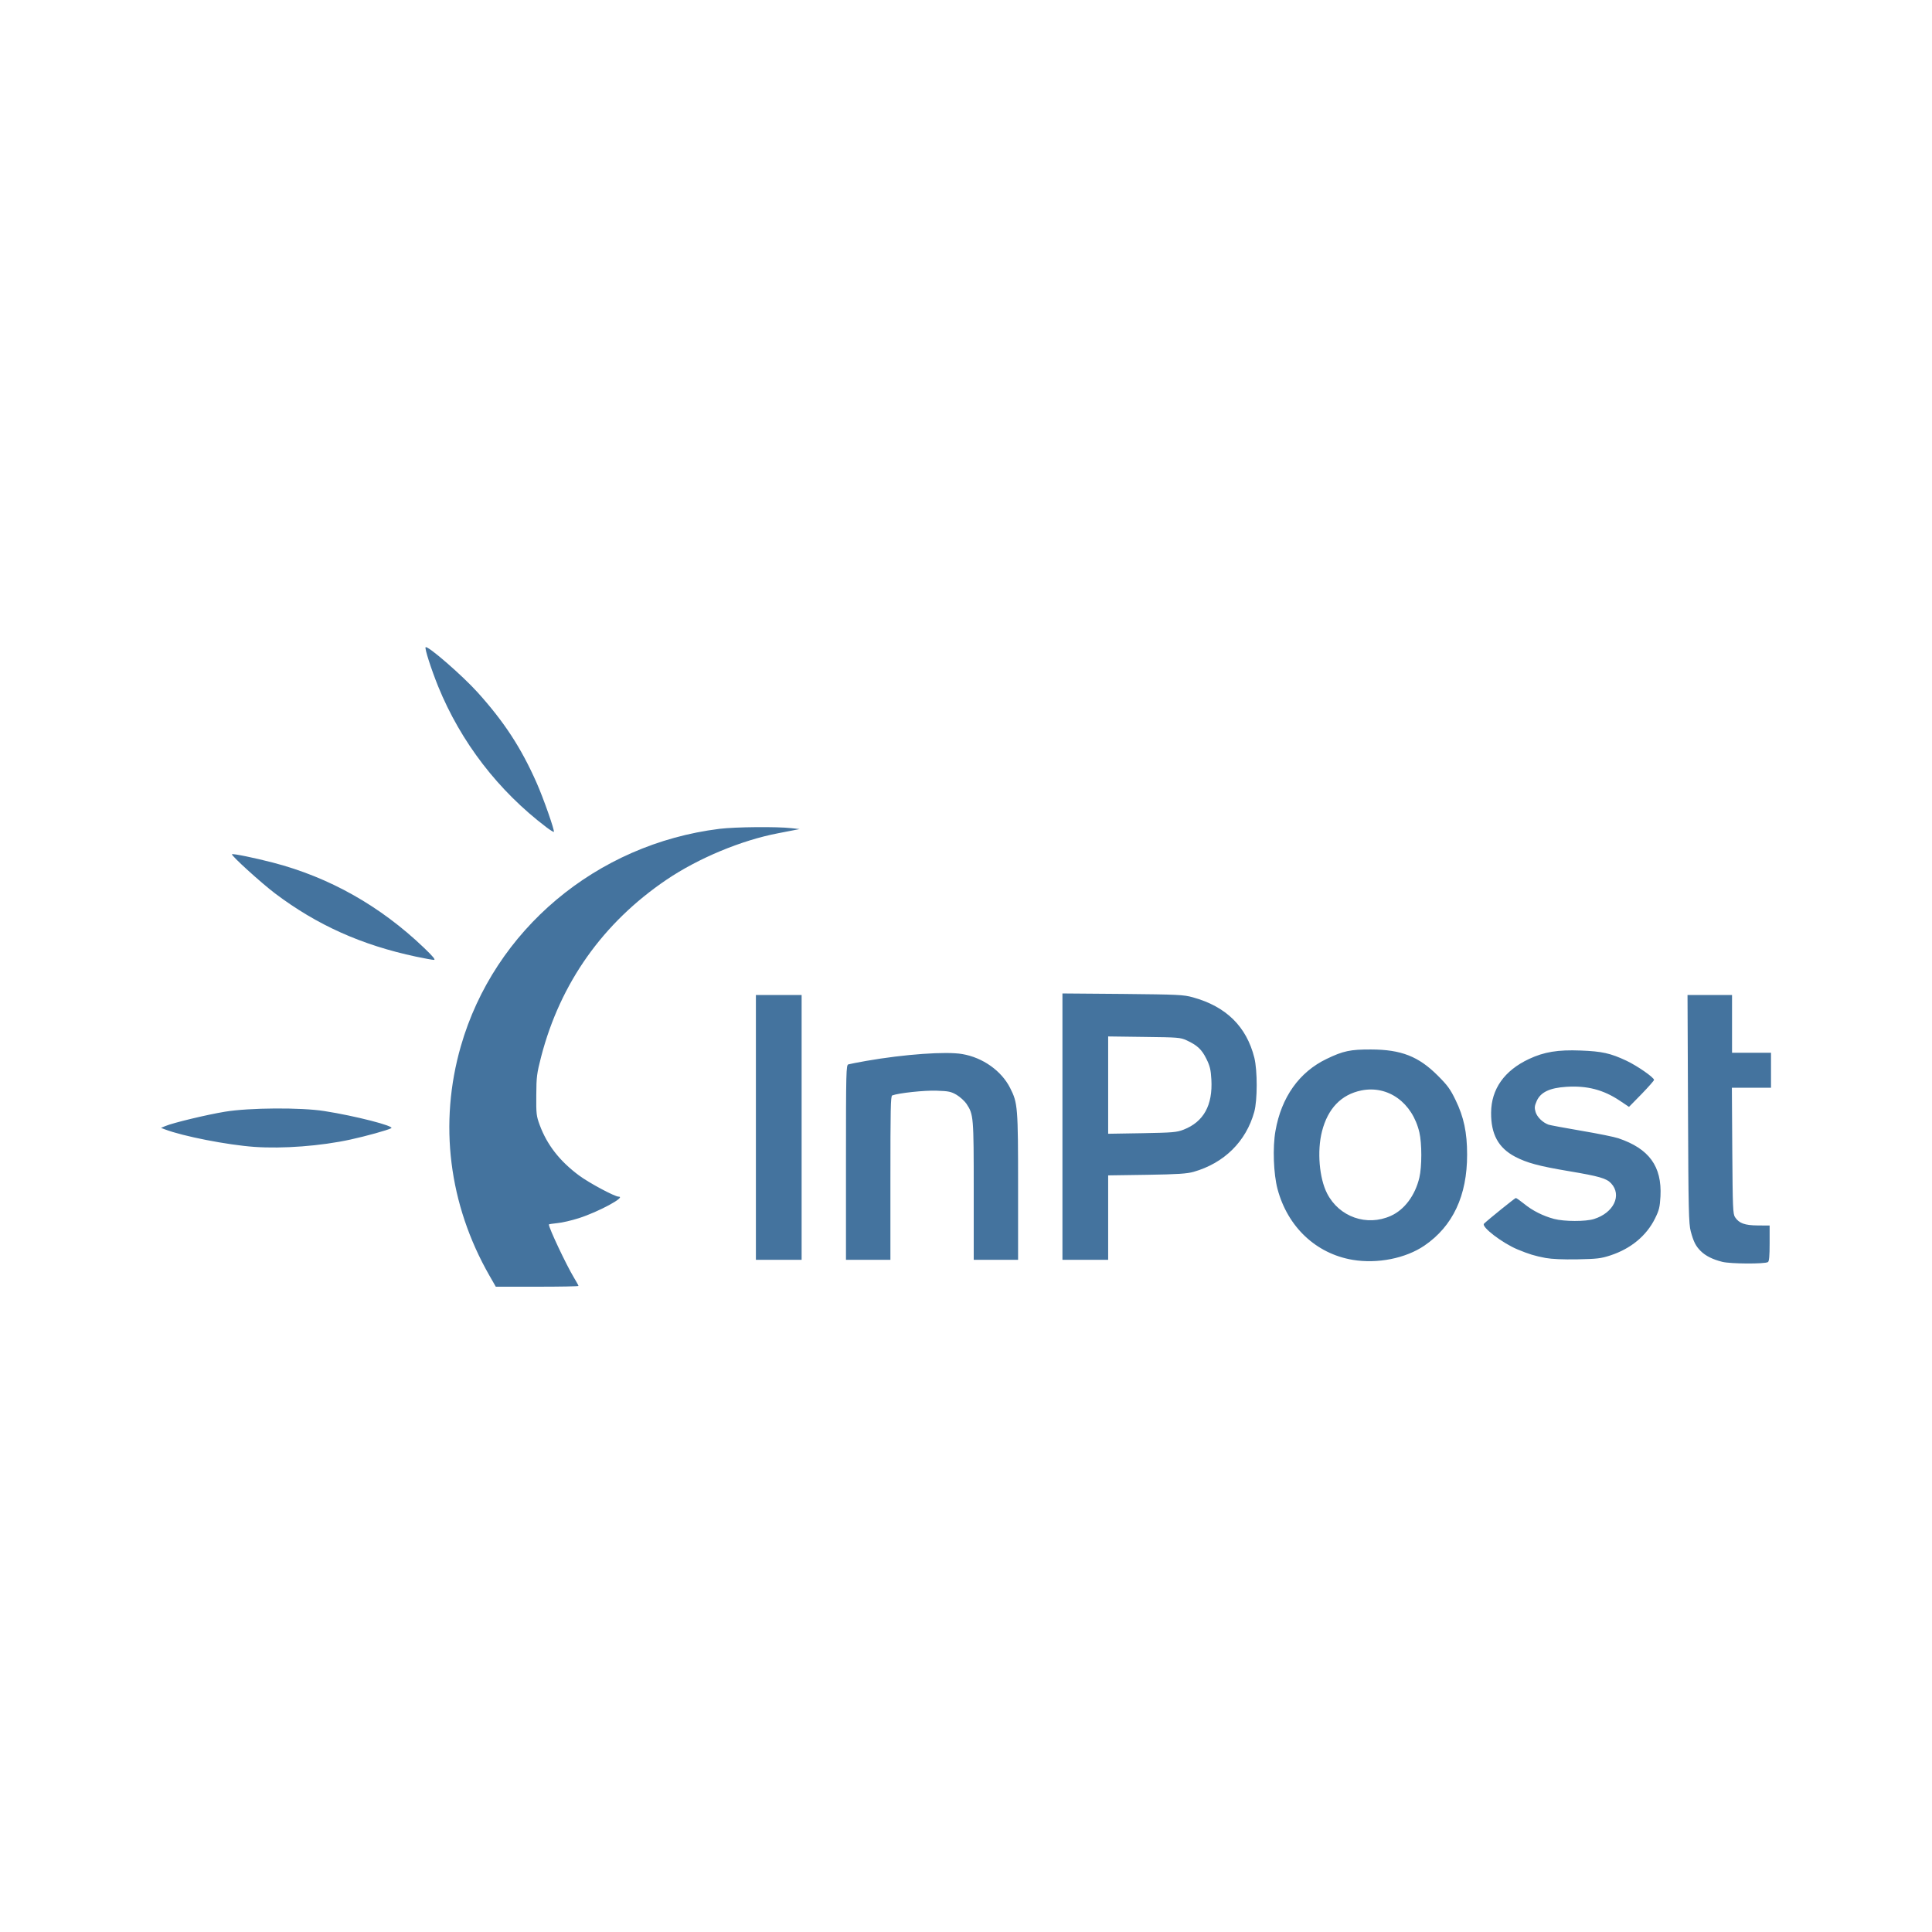
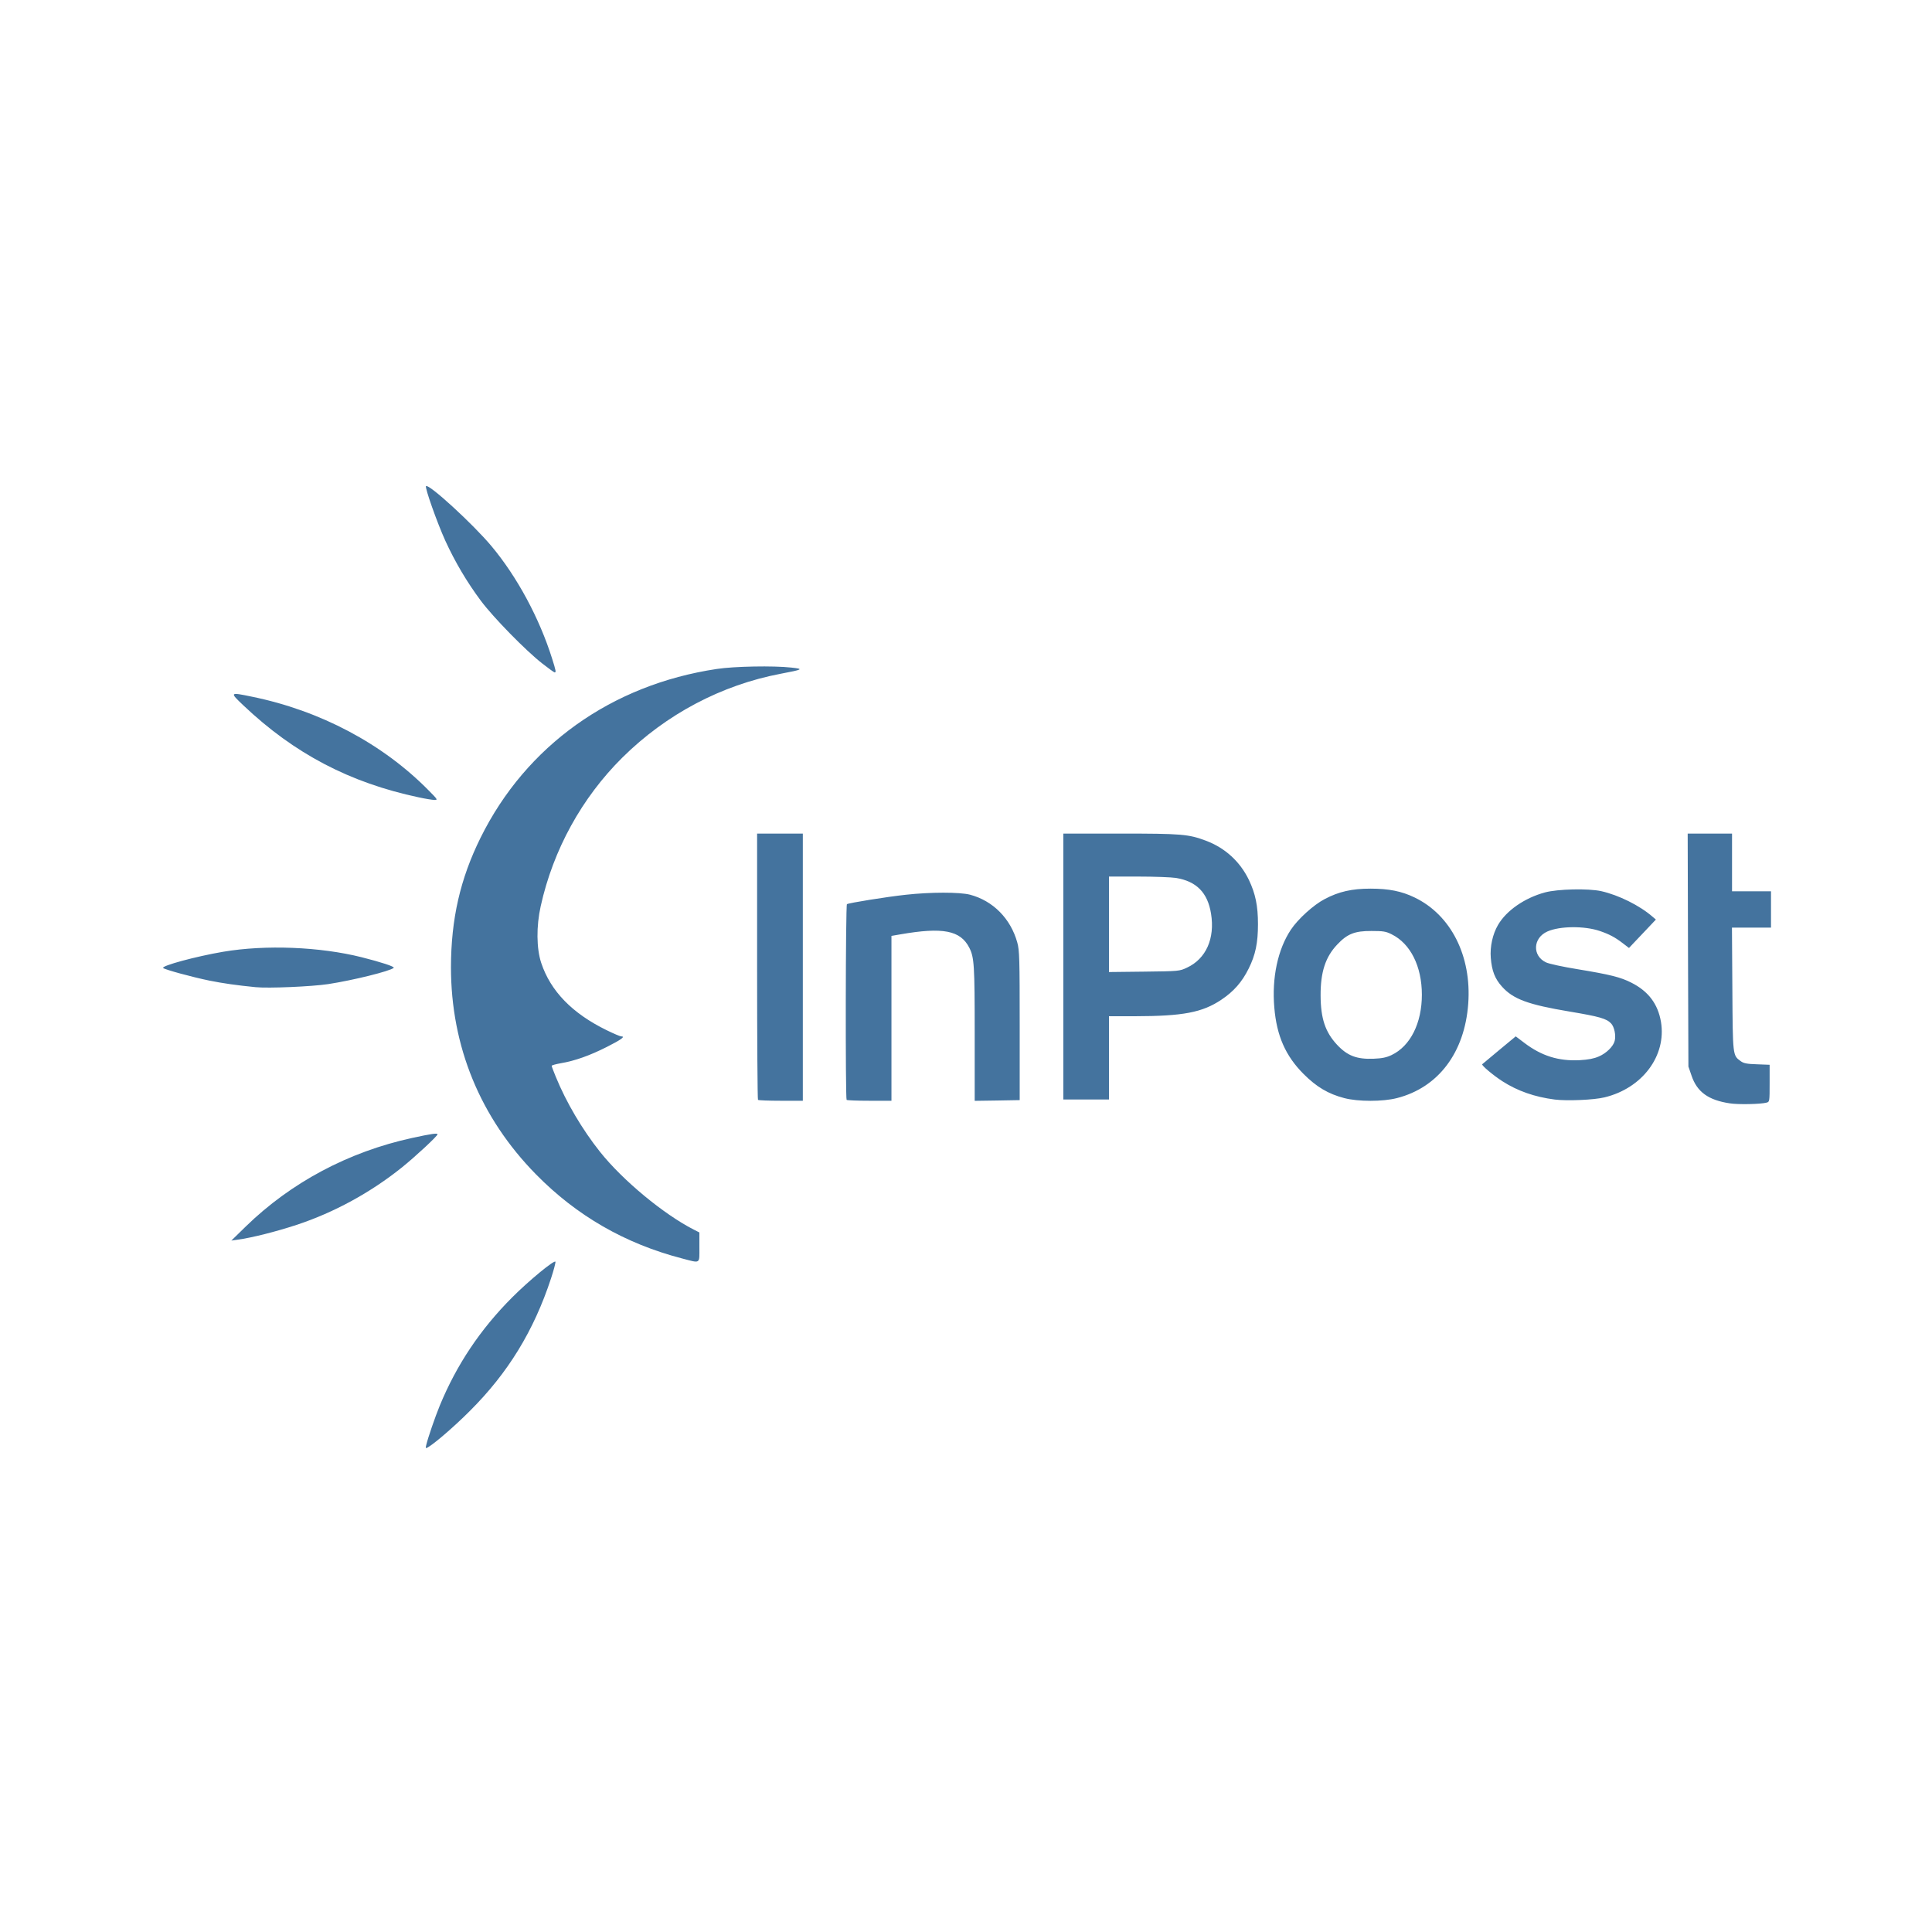
<svg xmlns="http://www.w3.org/2000/svg" viewBox="0 0 24 24">
-   <path fill="#44739e" fill-rule="evenodd" d="M 6.080,15.846 C 5.574,14.961 5.449,13.954 5.725,12.995 C 6.140,11.552 7.408,10.486 8.938,10.296 C 9.136,10.272 9.652,10.267 9.833,10.288 L 9.933,10.299 L 9.866,10.312 C 9.830,10.319 9.739,10.336 9.666,10.351 C 9.209,10.438 8.673,10.662 8.280,10.928 C 7.490,11.463 6.960,12.211 6.722,13.128 C 6.669,13.335 6.663,13.375 6.662,13.604 C 6.660,13.838 6.663,13.863 6.705,13.977 C 6.796,14.222 6.953,14.424 7.193,14.602 C 7.318,14.695 7.636,14.865 7.684,14.865 C 7.785,14.865 7.437,15.054 7.189,15.133 C 7.101,15.161 6.982,15.189 6.924,15.194 C 6.866,15.200 6.818,15.207 6.818,15.211 C 6.818,15.255 7.034,15.712 7.129,15.870 C 7.160,15.921 7.186,15.968 7.186,15.974 C 7.186,15.980 6.955,15.984 6.672,15.984 L 6.159,15.984 L 6.080,15.846 Z M 21.395,15.675 C 21.275,15.645 21.187,15.601 21.126,15.540 C 21.064,15.478 21.038,15.425 21.003,15.296 C 20.978,15.202 20.974,15.038 20.969,13.776 L 20.963,12.360 L 21.239,12.360 L 21.516,12.360 L 21.516,12.719 L 21.516,13.078 L 21.758,13.078 L 22.000,13.078 L 22.000,13.295 L 22.000,13.512 L 21.757,13.512 L 21.514,13.512 L 21.519,14.294 C 21.524,15.007 21.527,15.080 21.553,15.120 C 21.603,15.196 21.674,15.222 21.837,15.223 L 21.983,15.224 L 21.983,15.445 C 21.983,15.603 21.977,15.669 21.962,15.678 C 21.923,15.703 21.497,15.701 21.395,15.675 Z M 16.802,15.650 C 16.348,15.573 15.996,15.242 15.870,14.771 C 15.820,14.583 15.808,14.254 15.844,14.050 C 15.917,13.630 16.140,13.317 16.480,13.154 C 16.685,13.055 16.775,13.036 17.031,13.037 C 17.406,13.038 17.622,13.123 17.860,13.361 C 17.981,13.482 18.016,13.529 18.082,13.666 C 18.184,13.876 18.225,14.068 18.225,14.342 C 18.226,14.852 18.048,15.232 17.695,15.473 C 17.462,15.632 17.111,15.702 16.802,15.650 Z M 9.390,14.005 L 9.390,12.360 L 9.674,12.360 L 9.958,12.360 L 9.958,14.005 L 9.958,15.650 L 9.674,15.650 L 9.390,15.650 L 9.390,14.005 Z M 10.509,14.441 C 10.509,13.303 10.511,13.230 10.539,13.222 C 10.555,13.217 10.654,13.198 10.760,13.179 C 11.235,13.096 11.754,13.059 11.954,13.094 C 12.208,13.137 12.441,13.302 12.548,13.515 C 12.643,13.702 12.647,13.749 12.647,14.744 L 12.647,15.650 L 12.372,15.650 L 12.096,15.650 L 12.096,14.793 C 12.096,13.867 12.094,13.846 12.006,13.712 C 11.982,13.677 11.927,13.627 11.884,13.601 C 11.814,13.560 11.784,13.554 11.635,13.549 C 11.486,13.543 11.161,13.578 11.083,13.608 C 11.064,13.615 11.061,13.789 11.061,14.633 L 11.061,15.650 L 10.785,15.650 L 10.509,15.650 L 10.509,14.441 Z M 13.198,13.995 L 13.198,12.341 L 13.946,12.347 C 14.639,12.354 14.702,12.357 14.818,12.389 C 15.232,12.503 15.485,12.753 15.582,13.140 C 15.621,13.300 15.621,13.666 15.581,13.812 C 15.479,14.180 15.207,14.449 14.827,14.557 C 14.746,14.580 14.633,14.588 14.246,14.594 L 13.766,14.601 L 13.766,15.126 L 13.766,15.650 L 13.482,15.650 L 13.198,15.650 L 13.198,13.995 Z M 19.200,15.627 C 19.063,15.601 18.992,15.579 18.852,15.521 C 18.663,15.443 18.396,15.238 18.435,15.201 C 18.493,15.145 18.820,14.882 18.830,14.882 C 18.838,14.882 18.884,14.915 18.934,14.955 C 19.037,15.039 19.167,15.105 19.306,15.142 C 19.433,15.175 19.696,15.176 19.801,15.143 C 20.046,15.067 20.151,14.847 20.014,14.700 C 19.956,14.638 19.867,14.612 19.486,14.548 C 19.113,14.485 18.969,14.446 18.821,14.369 C 18.613,14.259 18.521,14.090 18.523,13.822 C 18.525,13.529 18.687,13.299 18.994,13.155 C 19.182,13.067 19.352,13.039 19.635,13.050 C 19.900,13.060 20.005,13.083 20.205,13.177 C 20.340,13.241 20.547,13.385 20.547,13.415 C 20.547,13.424 20.477,13.503 20.392,13.591 L 20.236,13.750 L 20.121,13.673 C 19.918,13.537 19.714,13.484 19.456,13.501 C 19.251,13.514 19.138,13.568 19.090,13.676 C 19.062,13.740 19.060,13.761 19.076,13.815 C 19.095,13.877 19.163,13.944 19.236,13.971 C 19.254,13.977 19.438,14.012 19.645,14.047 C 19.852,14.082 20.058,14.124 20.104,14.140 C 20.486,14.269 20.646,14.489 20.627,14.861 C 20.619,14.997 20.611,15.032 20.559,15.137 C 20.453,15.351 20.259,15.512 20.005,15.595 C 19.886,15.634 19.839,15.639 19.595,15.644 C 19.412,15.647 19.279,15.641 19.200,15.627 Z M 17.277,15.104 C 17.447,15.028 17.580,14.849 17.632,14.628 C 17.664,14.493 17.664,14.202 17.632,14.067 C 17.545,13.697 17.243,13.479 16.911,13.546 C 16.661,13.597 16.495,13.770 16.422,14.055 C 16.360,14.298 16.388,14.636 16.486,14.826 C 16.636,15.118 16.979,15.238 17.277,15.104 Z M 3.160,14.247 C 2.824,14.223 2.272,14.115 2.050,14.030 L 2.000,14.011 L 2.052,13.989 C 2.148,13.948 2.570,13.847 2.795,13.810 C 3.098,13.760 3.738,13.756 4.029,13.802 C 4.409,13.861 4.907,13.989 4.860,14.015 C 4.819,14.038 4.547,14.114 4.353,14.156 C 3.987,14.236 3.512,14.272 3.160,14.247 Z M 14.703,14.033 C 14.952,13.936 15.066,13.730 15.048,13.410 C 15.041,13.287 15.030,13.242 14.986,13.153 C 14.929,13.037 14.873,12.985 14.742,12.924 C 14.664,12.888 14.637,12.886 14.213,12.881 L 13.766,12.875 L 13.766,13.480 L 13.766,14.084 L 14.188,14.077 C 14.571,14.070 14.618,14.066 14.703,14.033 Z M 5.169,11.884 C 4.492,11.740 3.938,11.492 3.415,11.097 C 3.240,10.964 2.868,10.626 2.882,10.612 C 2.893,10.601 3.161,10.656 3.392,10.716 C 4.092,10.898 4.725,11.255 5.266,11.773 C 5.380,11.882 5.414,11.924 5.390,11.924 C 5.372,11.924 5.272,11.906 5.169,11.884 Z M 6.791,10.279 C 6.190,9.824 5.725,9.219 5.443,8.527 C 5.357,8.314 5.273,8.054 5.287,8.040 C 5.312,8.016 5.744,8.391 5.935,8.603 C 6.266,8.971 6.473,9.289 6.665,9.722 C 6.750,9.913 6.893,10.321 6.880,10.334 C 6.876,10.337 6.836,10.313 6.791,10.279 Z" />
+   <path fill="#44739e" fill-rule="evenodd" d="M 5.295,17.950 C 5.316,17.861 5.405,17.602 5.463,17.461 C 5.672,16.954 5.966,16.514 6.361,16.118 C 6.569,15.909 6.890,15.645 6.900,15.674 C 6.903,15.685 6.879,15.778 6.845,15.881 C 6.631,16.532 6.311,17.055 5.836,17.528 C 5.649,17.716 5.394,17.936 5.314,17.980 C 5.287,17.995 5.285,17.991 5.295,17.950 Z M 8.473,15.633 C 7.765,15.449 7.164,15.103 6.659,14.589 C 5.965,13.883 5.602,12.998 5.602,12.015 C 5.603,11.417 5.717,10.917 5.970,10.406 C 6.536,9.263 7.596,8.506 8.905,8.310 C 9.119,8.277 9.611,8.268 9.831,8.293 C 9.988,8.310 9.976,8.317 9.701,8.369 C 8.962,8.509 8.276,8.872 7.733,9.409 C 7.228,9.909 6.872,10.556 6.717,11.256 C 6.661,11.507 6.664,11.781 6.723,11.961 C 6.840,12.313 7.109,12.589 7.537,12.798 C 7.623,12.840 7.703,12.874 7.715,12.874 C 7.773,12.874 7.721,12.913 7.541,13.004 C 7.326,13.113 7.139,13.179 6.966,13.208 C 6.904,13.219 6.853,13.233 6.853,13.240 C 6.853,13.247 6.876,13.308 6.904,13.376 C 7.035,13.696 7.233,14.031 7.454,14.309 C 7.735,14.662 8.242,15.082 8.617,15.274 L 8.688,15.310 L 8.688,15.493 C 8.688,15.706 8.707,15.694 8.473,15.633 Z M 3.054,15.235 C 3.615,14.689 4.330,14.308 5.120,14.136 C 5.359,14.084 5.435,14.073 5.435,14.091 C 5.435,14.112 5.163,14.365 4.993,14.502 C 4.604,14.814 4.151,15.062 3.684,15.216 C 3.428,15.300 3.129,15.376 2.950,15.400 L 2.874,15.411 L 3.054,15.235 Z M 21.487,13.706 C 21.221,13.666 21.081,13.564 21.013,13.362 L 20.974,13.249 L 20.969,11.802 L 20.965,10.355 L 21.240,10.355 L 21.516,10.355 L 21.516,10.713 L 21.516,11.072 L 21.758,11.072 L 22.000,11.072 L 22.000,11.297 L 22.000,11.523 L 21.757,11.523 L 21.515,11.523 L 21.520,12.286 C 21.525,13.117 21.524,13.109 21.622,13.181 C 21.660,13.209 21.699,13.217 21.826,13.221 L 21.983,13.227 L 21.983,13.457 C 21.983,13.682 21.982,13.687 21.946,13.697 C 21.874,13.717 21.591,13.723 21.487,13.706 Z M 9.416,13.663 C 9.410,13.657 9.405,12.910 9.405,12.004 L 9.405,10.355 L 9.689,10.355 L 9.973,10.355 L 9.973,12.015 L 9.973,13.674 L 9.700,13.674 C 9.550,13.674 9.423,13.669 9.416,13.663 Z M 10.517,13.663 C 10.501,13.647 10.504,11.242 10.521,11.232 C 10.547,11.216 11.013,11.141 11.252,11.115 C 11.562,11.081 11.919,11.081 12.049,11.114 C 12.335,11.189 12.555,11.411 12.637,11.708 C 12.664,11.804 12.667,11.908 12.667,12.740 L 12.667,13.666 L 12.387,13.671 L 12.108,13.675 L 12.108,12.842 C 12.108,11.987 12.102,11.893 12.041,11.773 C 11.931,11.557 11.712,11.515 11.184,11.607 L 11.074,11.626 L 11.074,12.650 L 11.074,13.674 L 10.801,13.674 C 10.651,13.674 10.524,13.669 10.517,13.663 Z M 16.699,13.641 C 16.500,13.589 16.355,13.503 16.194,13.342 C 15.970,13.118 15.859,12.867 15.830,12.516 C 15.798,12.146 15.873,11.794 16.035,11.550 C 16.124,11.416 16.318,11.240 16.457,11.168 C 16.631,11.076 16.795,11.039 17.024,11.039 C 17.251,11.039 17.409,11.070 17.571,11.148 C 18.024,11.365 18.282,11.875 18.239,12.468 C 18.195,13.076 17.867,13.510 17.353,13.641 C 17.178,13.686 16.871,13.686 16.699,13.641 Z M 19.314,13.659 C 19.064,13.627 18.851,13.552 18.664,13.432 C 18.549,13.358 18.399,13.232 18.413,13.220 C 18.418,13.217 18.513,13.137 18.625,13.043 L 18.829,12.874 L 18.936,12.955 C 19.150,13.117 19.360,13.183 19.623,13.170 C 19.729,13.164 19.799,13.151 19.861,13.124 C 19.955,13.084 20.041,12.999 20.058,12.931 C 20.076,12.862 20.054,12.757 20.014,12.714 C 19.957,12.653 19.868,12.628 19.498,12.566 C 18.983,12.480 18.798,12.412 18.659,12.257 C 18.570,12.159 18.532,12.060 18.519,11.898 C 18.508,11.760 18.542,11.604 18.609,11.490 C 18.713,11.311 18.940,11.154 19.192,11.086 C 19.351,11.043 19.730,11.035 19.890,11.070 C 20.108,11.119 20.370,11.249 20.530,11.389 L 20.570,11.423 L 20.448,11.552 C 20.381,11.623 20.306,11.702 20.281,11.728 L 20.236,11.776 L 20.156,11.715 C 20.063,11.643 19.988,11.604 19.873,11.565 C 19.682,11.500 19.376,11.503 19.223,11.571 C 19.042,11.651 19.032,11.873 19.205,11.955 C 19.242,11.973 19.419,12.011 19.598,12.040 C 19.999,12.106 20.132,12.139 20.265,12.207 C 20.476,12.313 20.595,12.471 20.633,12.693 C 20.704,13.114 20.402,13.519 19.931,13.632 C 19.802,13.664 19.465,13.678 19.314,13.659 Z M 13.209,12.006 L 13.209,10.355 L 13.916,10.355 C 14.679,10.355 14.763,10.362 14.982,10.444 C 15.220,10.534 15.404,10.703 15.514,10.930 C 15.596,11.102 15.627,11.253 15.627,11.481 C 15.627,11.713 15.596,11.862 15.512,12.031 C 15.429,12.199 15.326,12.316 15.172,12.419 C 14.935,12.578 14.694,12.623 14.097,12.624 L 13.776,12.624 L 13.776,13.141 L 13.776,13.658 L 13.492,13.658 L 13.209,13.658 L 13.209,12.006 Z M 17.287,13.106 C 17.520,12.995 17.663,12.710 17.663,12.357 C 17.663,12.004 17.521,11.721 17.287,11.606 C 17.216,11.570 17.181,11.565 17.037,11.565 C 16.829,11.564 16.736,11.601 16.612,11.733 C 16.465,11.887 16.404,12.076 16.405,12.365 C 16.406,12.652 16.463,12.821 16.609,12.978 C 16.737,13.115 16.853,13.160 17.062,13.152 C 17.169,13.148 17.224,13.136 17.287,13.106 Z M 3.175,12.263 C 2.942,12.240 2.767,12.215 2.599,12.181 C 2.385,12.137 2.048,12.045 2.027,12.025 C 2.000,11.998 2.437,11.880 2.773,11.823 C 3.300,11.734 3.973,11.761 4.492,11.891 C 4.734,11.952 4.906,12.008 4.891,12.023 C 4.848,12.063 4.389,12.177 4.076,12.225 C 3.869,12.256 3.333,12.279 3.175,12.263 Z M 14.746,12.020 C 14.982,11.910 15.094,11.658 15.044,11.350 C 15.002,11.089 14.864,10.948 14.608,10.906 C 14.549,10.897 14.338,10.889 14.139,10.889 L 13.776,10.889 L 13.776,11.482 L 13.776,12.075 L 14.214,12.070 C 14.647,12.065 14.653,12.064 14.746,12.020 Z M 5.202,9.905 C 4.346,9.724 3.656,9.362 3.025,8.764 C 2.851,8.599 2.852,8.597 3.127,8.654 C 3.978,8.827 4.756,9.240 5.326,9.820 C 5.440,9.935 5.441,9.938 5.393,9.937 C 5.366,9.936 5.280,9.922 5.202,9.905 Z M 6.736,8.242 C 6.530,8.081 6.130,7.672 5.975,7.465 C 5.801,7.232 5.652,6.980 5.531,6.715 C 5.431,6.495 5.275,6.055 5.292,6.039 C 5.325,6.005 5.877,6.511 6.105,6.784 C 6.424,7.165 6.701,7.680 6.859,8.183 C 6.906,8.332 6.910,8.353 6.890,8.353 C 6.883,8.353 6.814,8.303 6.736,8.242 Z" />
</svg>
